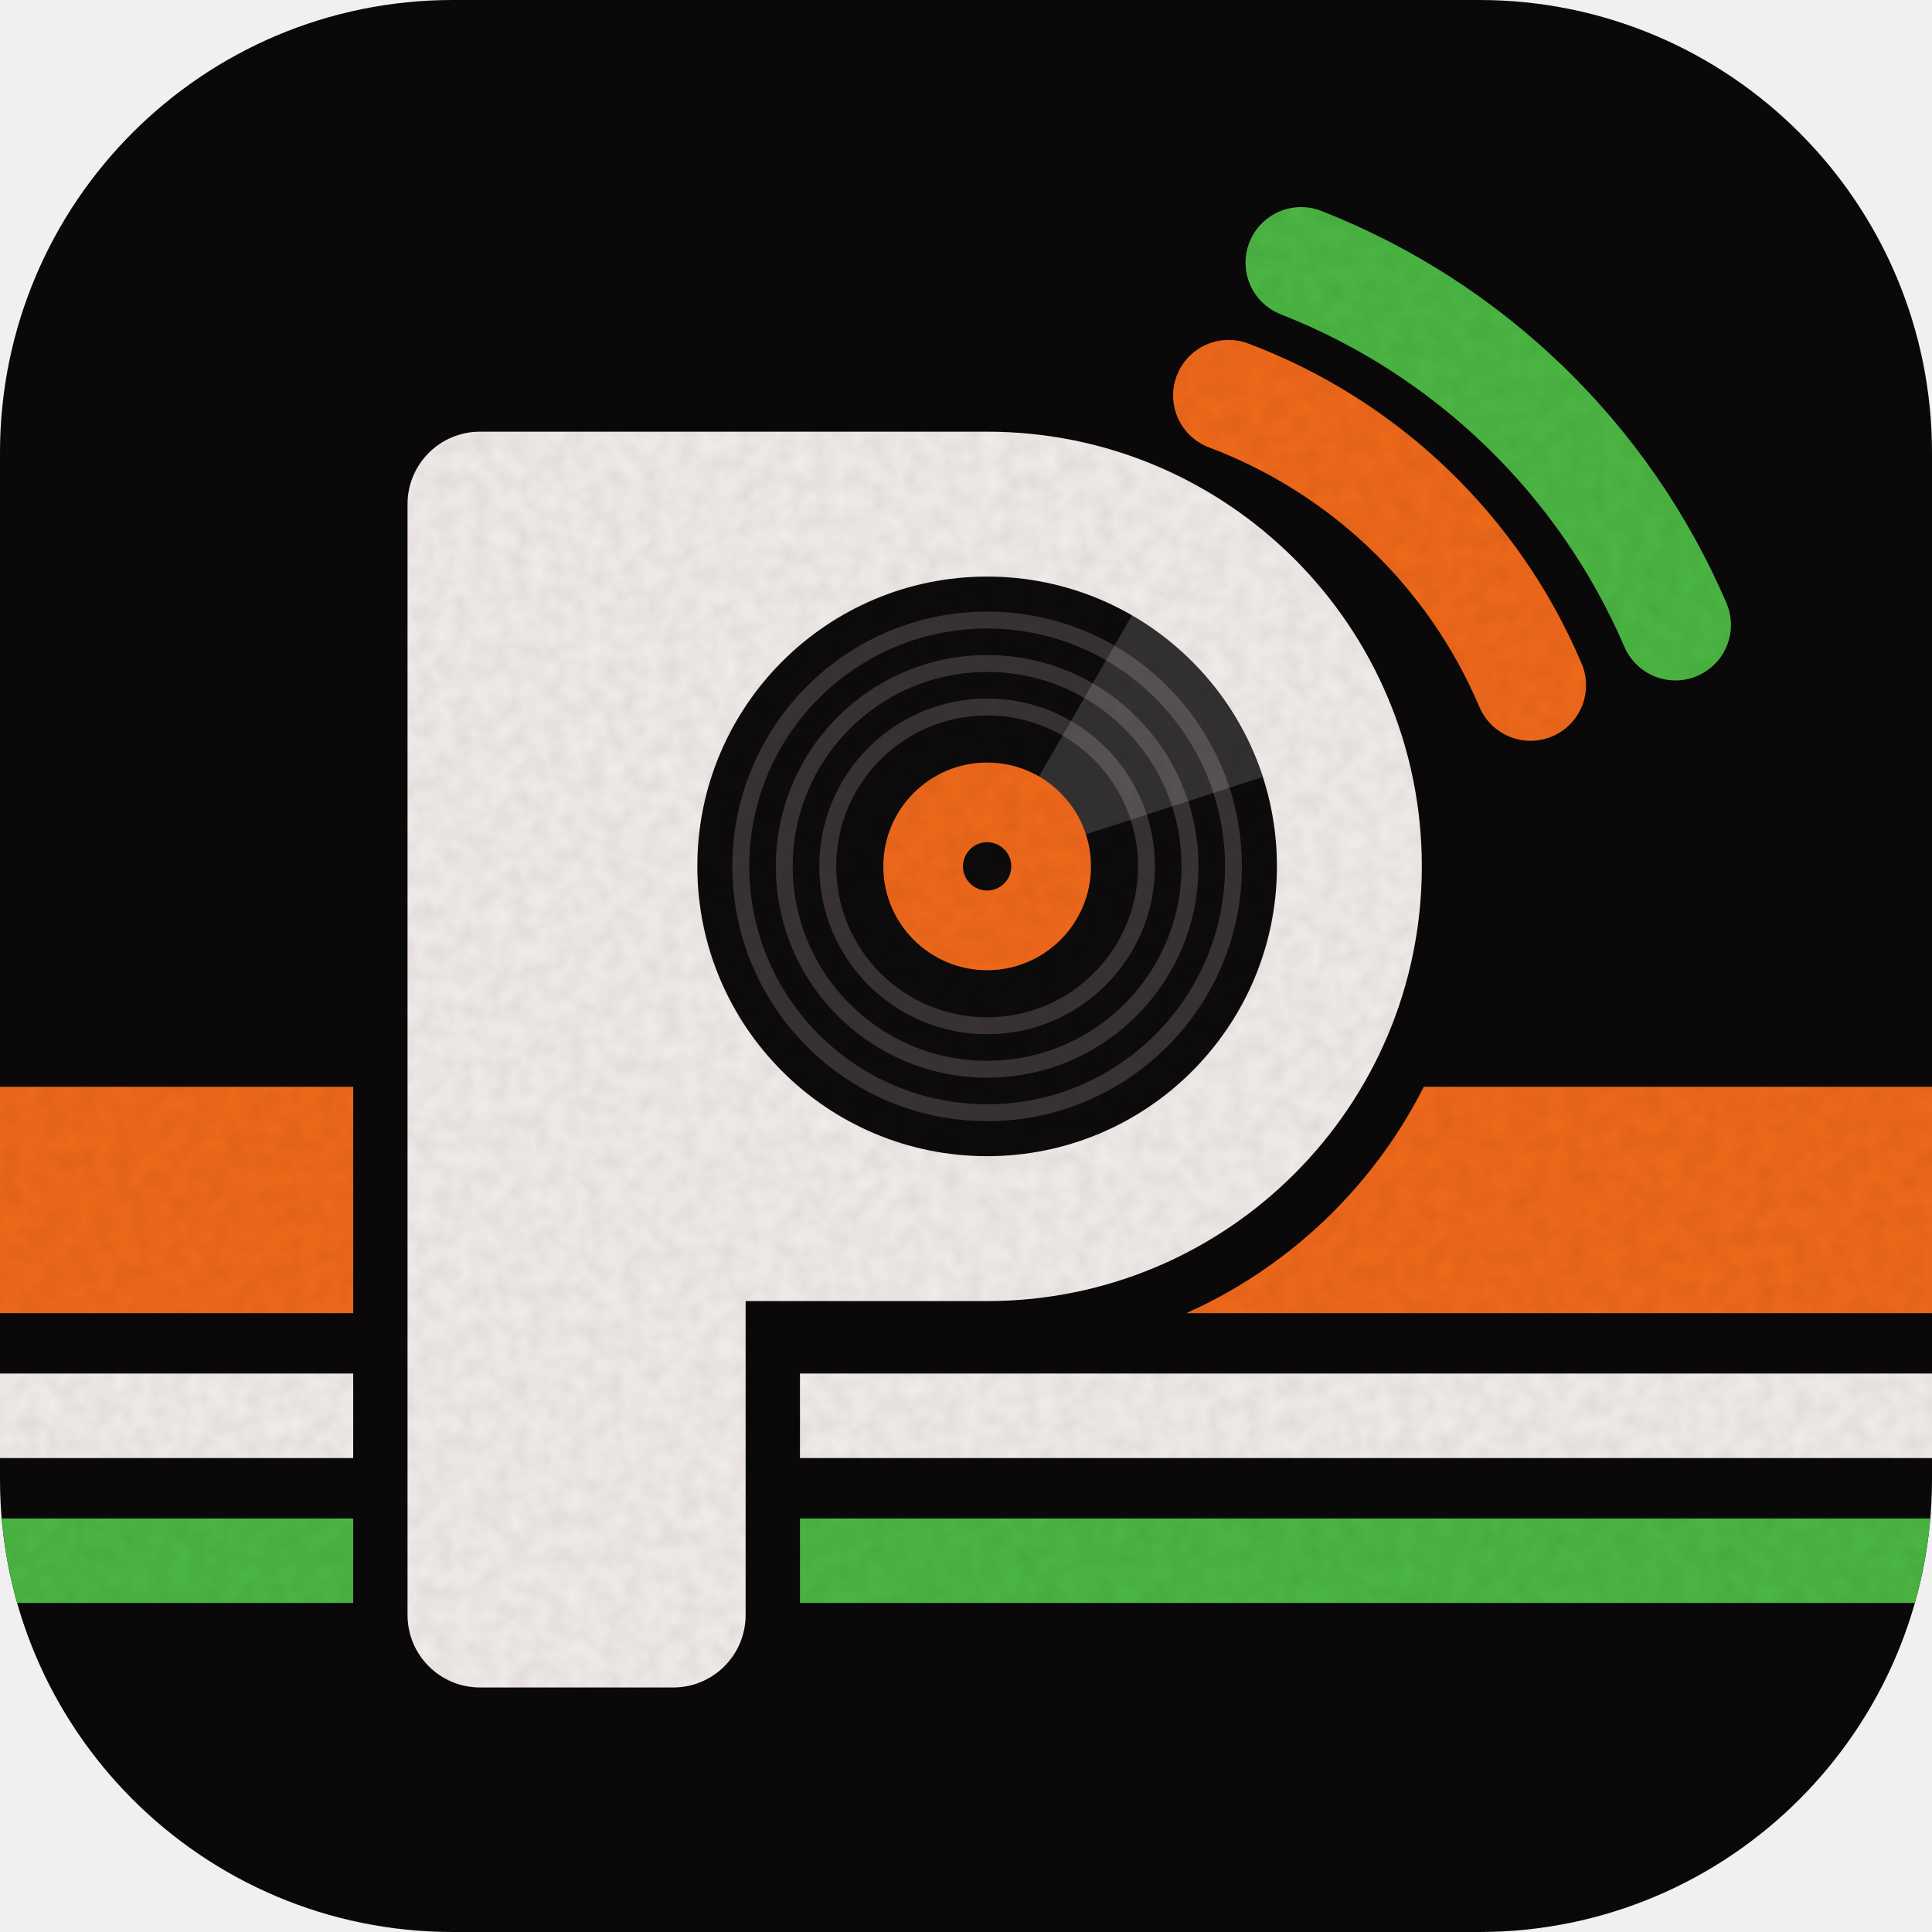
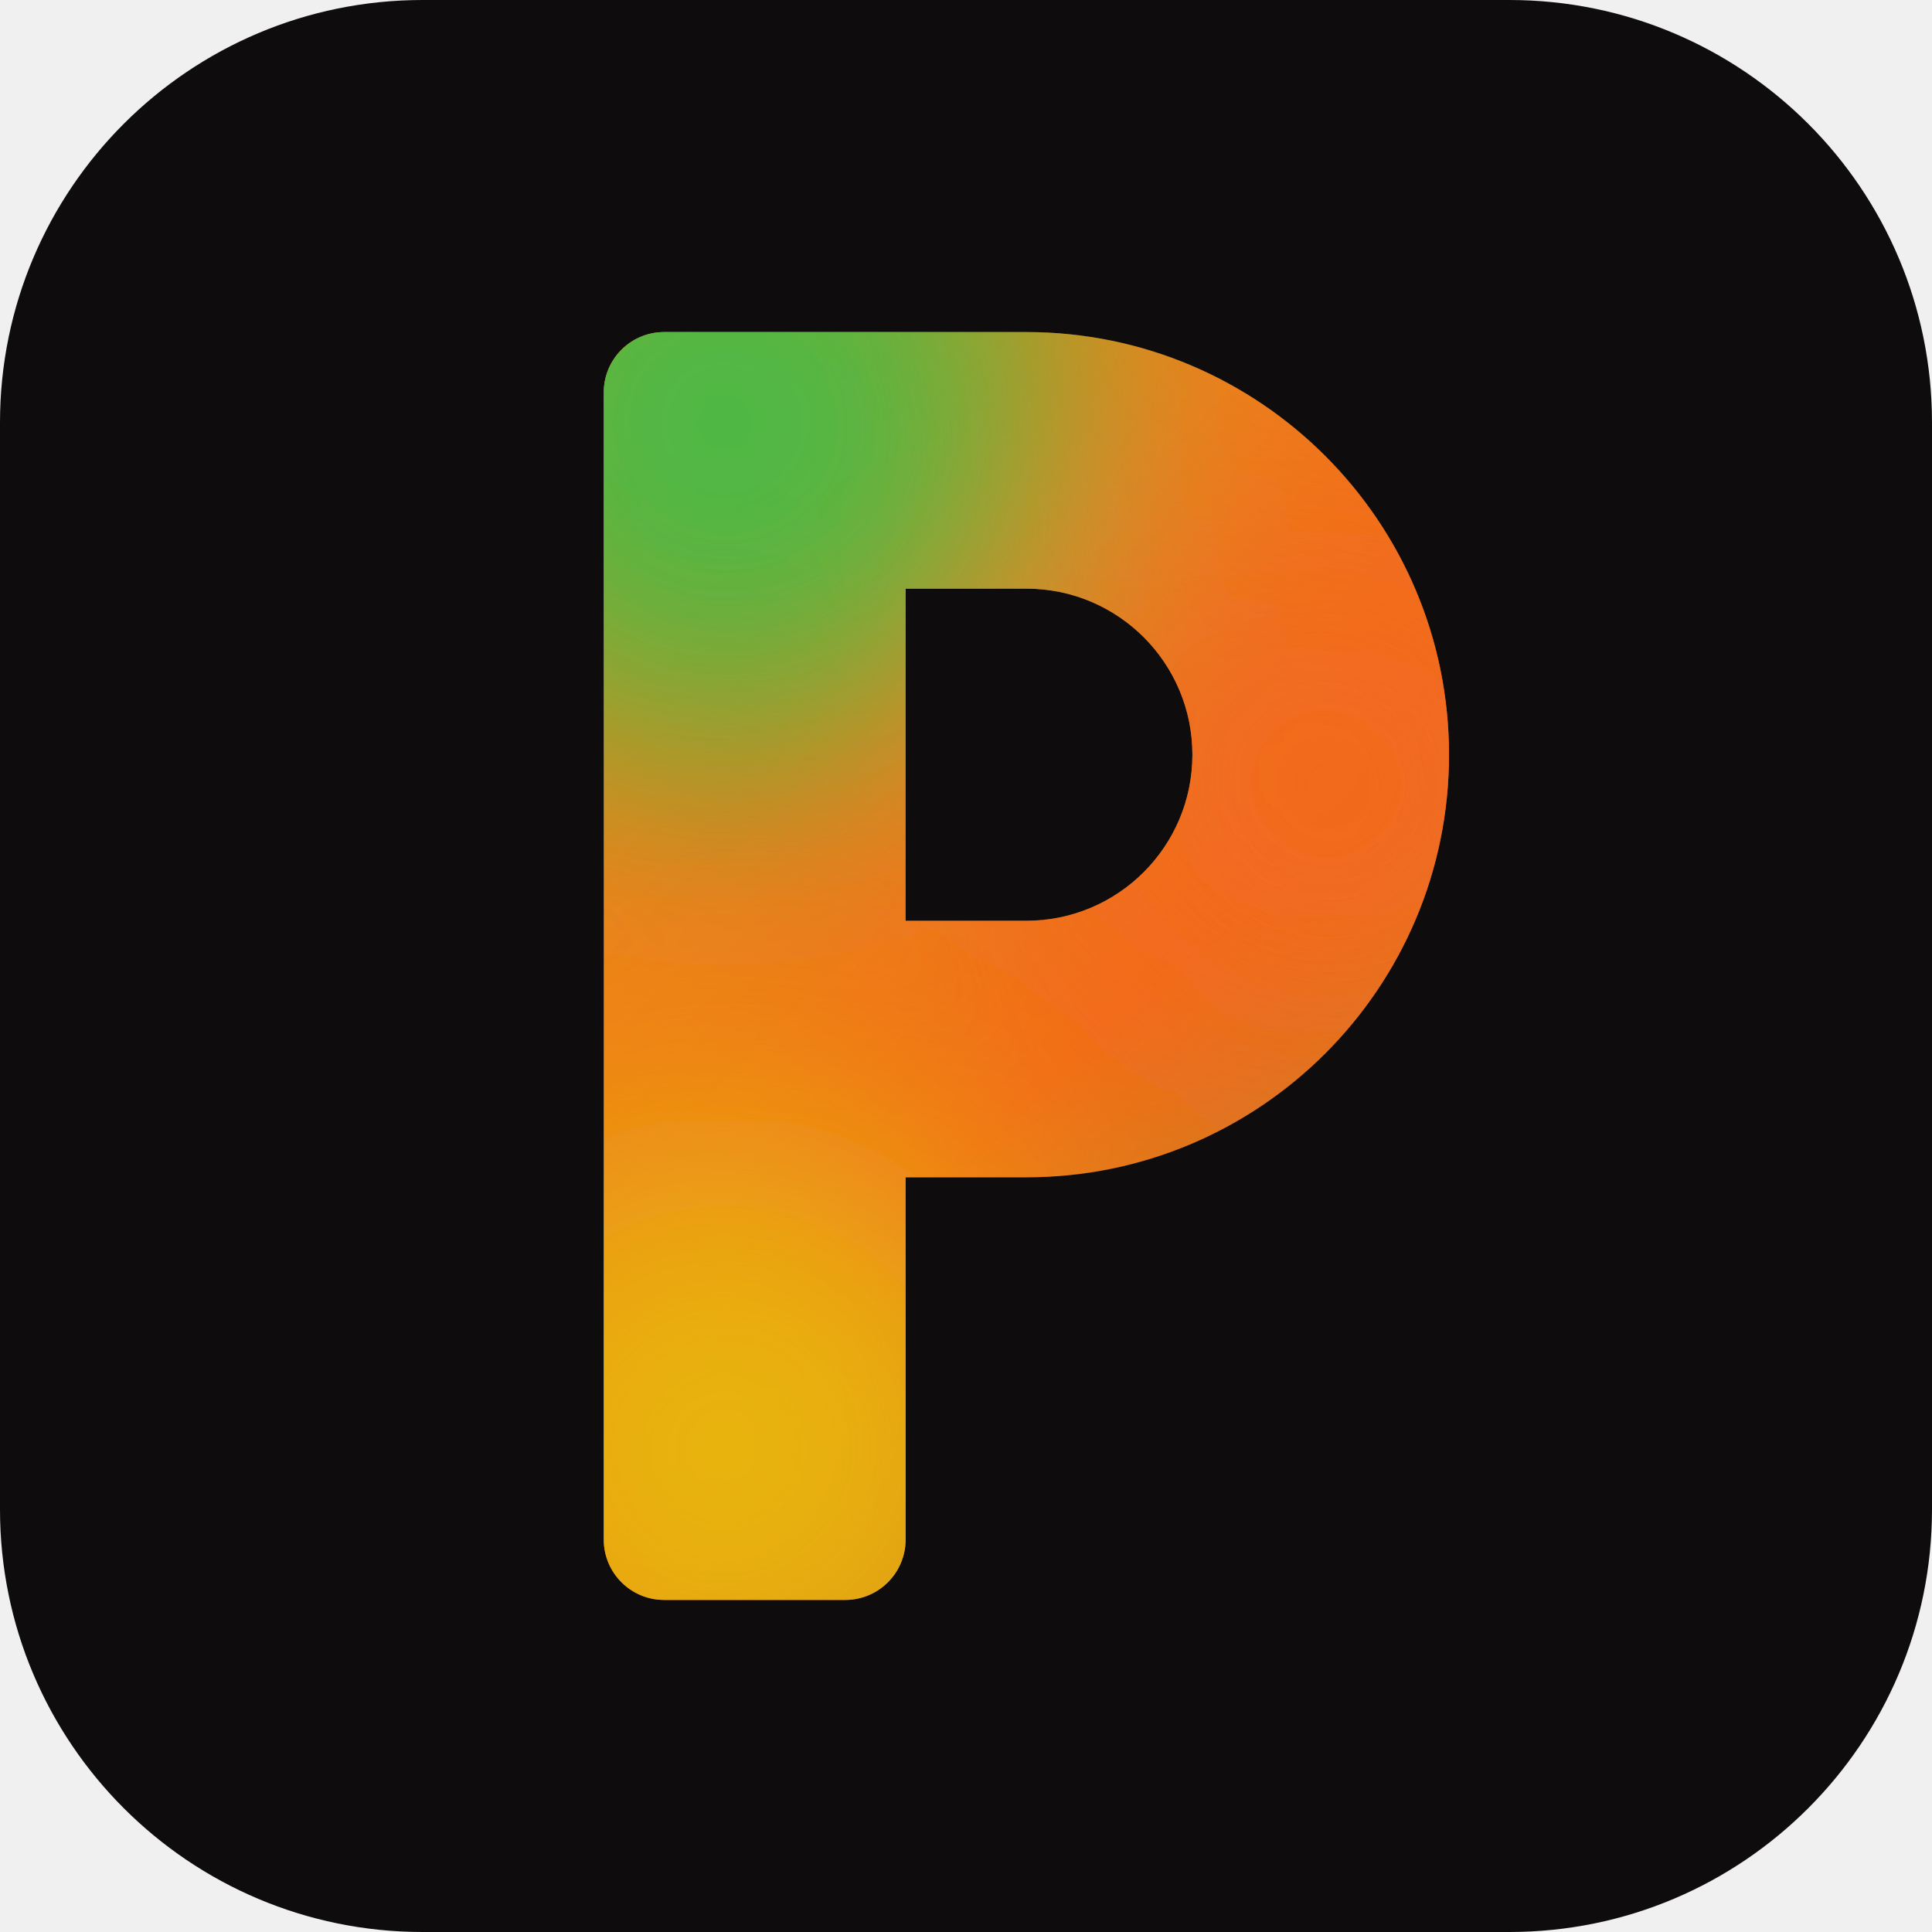
<svg xmlns="http://www.w3.org/2000/svg" viewBox="0 0 64 64">
  <defs>
-     <filter id="grano">
-       <feTurbulence type="fractalNoise" baseFrequency="1.6" numOctaves="2" seed="7" />
-       <feColorMatrix values="0 0 0 0 0  0 0 0 0 0  0 0 0 0 0  0 0 0 .55 0" />
-       <feComposite in2="SourceGraphic" operator="in" />
+     <clipPath id="p">
+       <path d="M20 13a2 2 0 0 1 2-2h12a14 14 0 0 1 0 28h-4v12a2 2 0 0 1-2 2h-6a2 2 0 0 1-2-2z M34 19.5a5.5 5.5 0 1 1 0 11h-4v-11z" clip-rule="evenodd" />
+     </clipPath>
+     <linearGradient id="g" x1="0" y1="0" x2="1" y2="1">
+       <stop offset="0" stop-color="#E8B411" />
+       <stop offset=".55" stop-color="#F26A1B" />
+       <stop offset="1" stop-color="#4CB944" />
+     </linearGradient>
+     <filter id="b" x="-50%" y="-50%" width="200%" height="200%">
+       <feGaussianBlur stdDeviation="4.5" />
    </filter>
-     <clipPath id="marco">
-       <rect width="64" height="64" rx="15" />
-     </clipPath>
  </defs>
-   <rect width="64" height="64" rx="15" fill="#0A0809" />
+   <rect width="64" height="64" rx="14" fill="#0E0C0D" />
  <g>
-     <g clip-path="url(#marco)">
-       <g transform="skewX(-14) translate(9 0)">
-         <rect x="-14" y="36" width="96" height="7.5" fill="#F26A1B" />
-         <rect x="-14" y="45.5" width="96" height="2.8" fill="#F4EFEC" />
-         <rect x="-14" y="50.3" width="96" height="2.8" fill="#4CB944" />
+     <g clip-path="url(#p)">
+       <rect width="64" height="64" fill="url(#g)" />
+       <g filter="url(#b)">
+         <circle cx="24" cy="14" r="11" fill="#4CB944" />
+         <circle cx="24" cy="48" r="11" fill="#E8B411" />
+         <circle cx="44" cy="26" r="9" fill="#F26A1B" />
      </g>
    </g>
-     <g class="ico-p" transform="translate(5.5 9.5) scale(.8)">
-       <path d="M10 9a3 3 0 0 1 3-3h21a18 18 0 0 1 0 36H24v13a3 3 0 0 1-3 3h-8a3 3 0 0 1-3-3z" fill="#F4EFEC" stroke="#0A0809" stroke-width="4.5" paint-order="stroke" stroke-linejoin="round" />
-       <g class="ico-disco">
-         <circle cx="34" cy="24" r="13.6" fill="#F4EFEC" />
-         <circle cx="34" cy="24" r="12" fill="#0d0b0c" />
-         <circle cx="34" cy="24" r="10.2" fill="none" stroke="#3a3335" stroke-width=".7" />
-         <circle cx="34" cy="24" r="8.4" fill="none" stroke="#3a3335" stroke-width=".7" />
-         <circle cx="34" cy="24" r="6.6" fill="none" stroke="#3a3335" stroke-width=".7" />
-         <path d="M34 24 L40 13.6 A12 12 0 0 1 45.4 20.3 Z" fill="#fff" opacity=".16" />
-         <circle cx="34" cy="24" r="4.3" fill="#F26A1B" />
-         <circle cx="34" cy="24" r="1" fill="#0d0b0c" />
-       </g>
-       <path class="ico-onda o1" d="M44 4.5a22 22 0 0 1 12.5 12" fill="none" stroke="#F26A1B" stroke-width="4.6" stroke-linecap="round" />
-       <path class="ico-onda o2" d="M47 -1a28 28 0 0 1 15.5 15" fill="none" stroke="#4CB944" stroke-width="4.6" stroke-linecap="round" />
-     </g>
  </g>
-   <rect width="64" height="64" rx="15" fill="#fff" filter="url(#grano)" opacity=".16" />
</svg>
